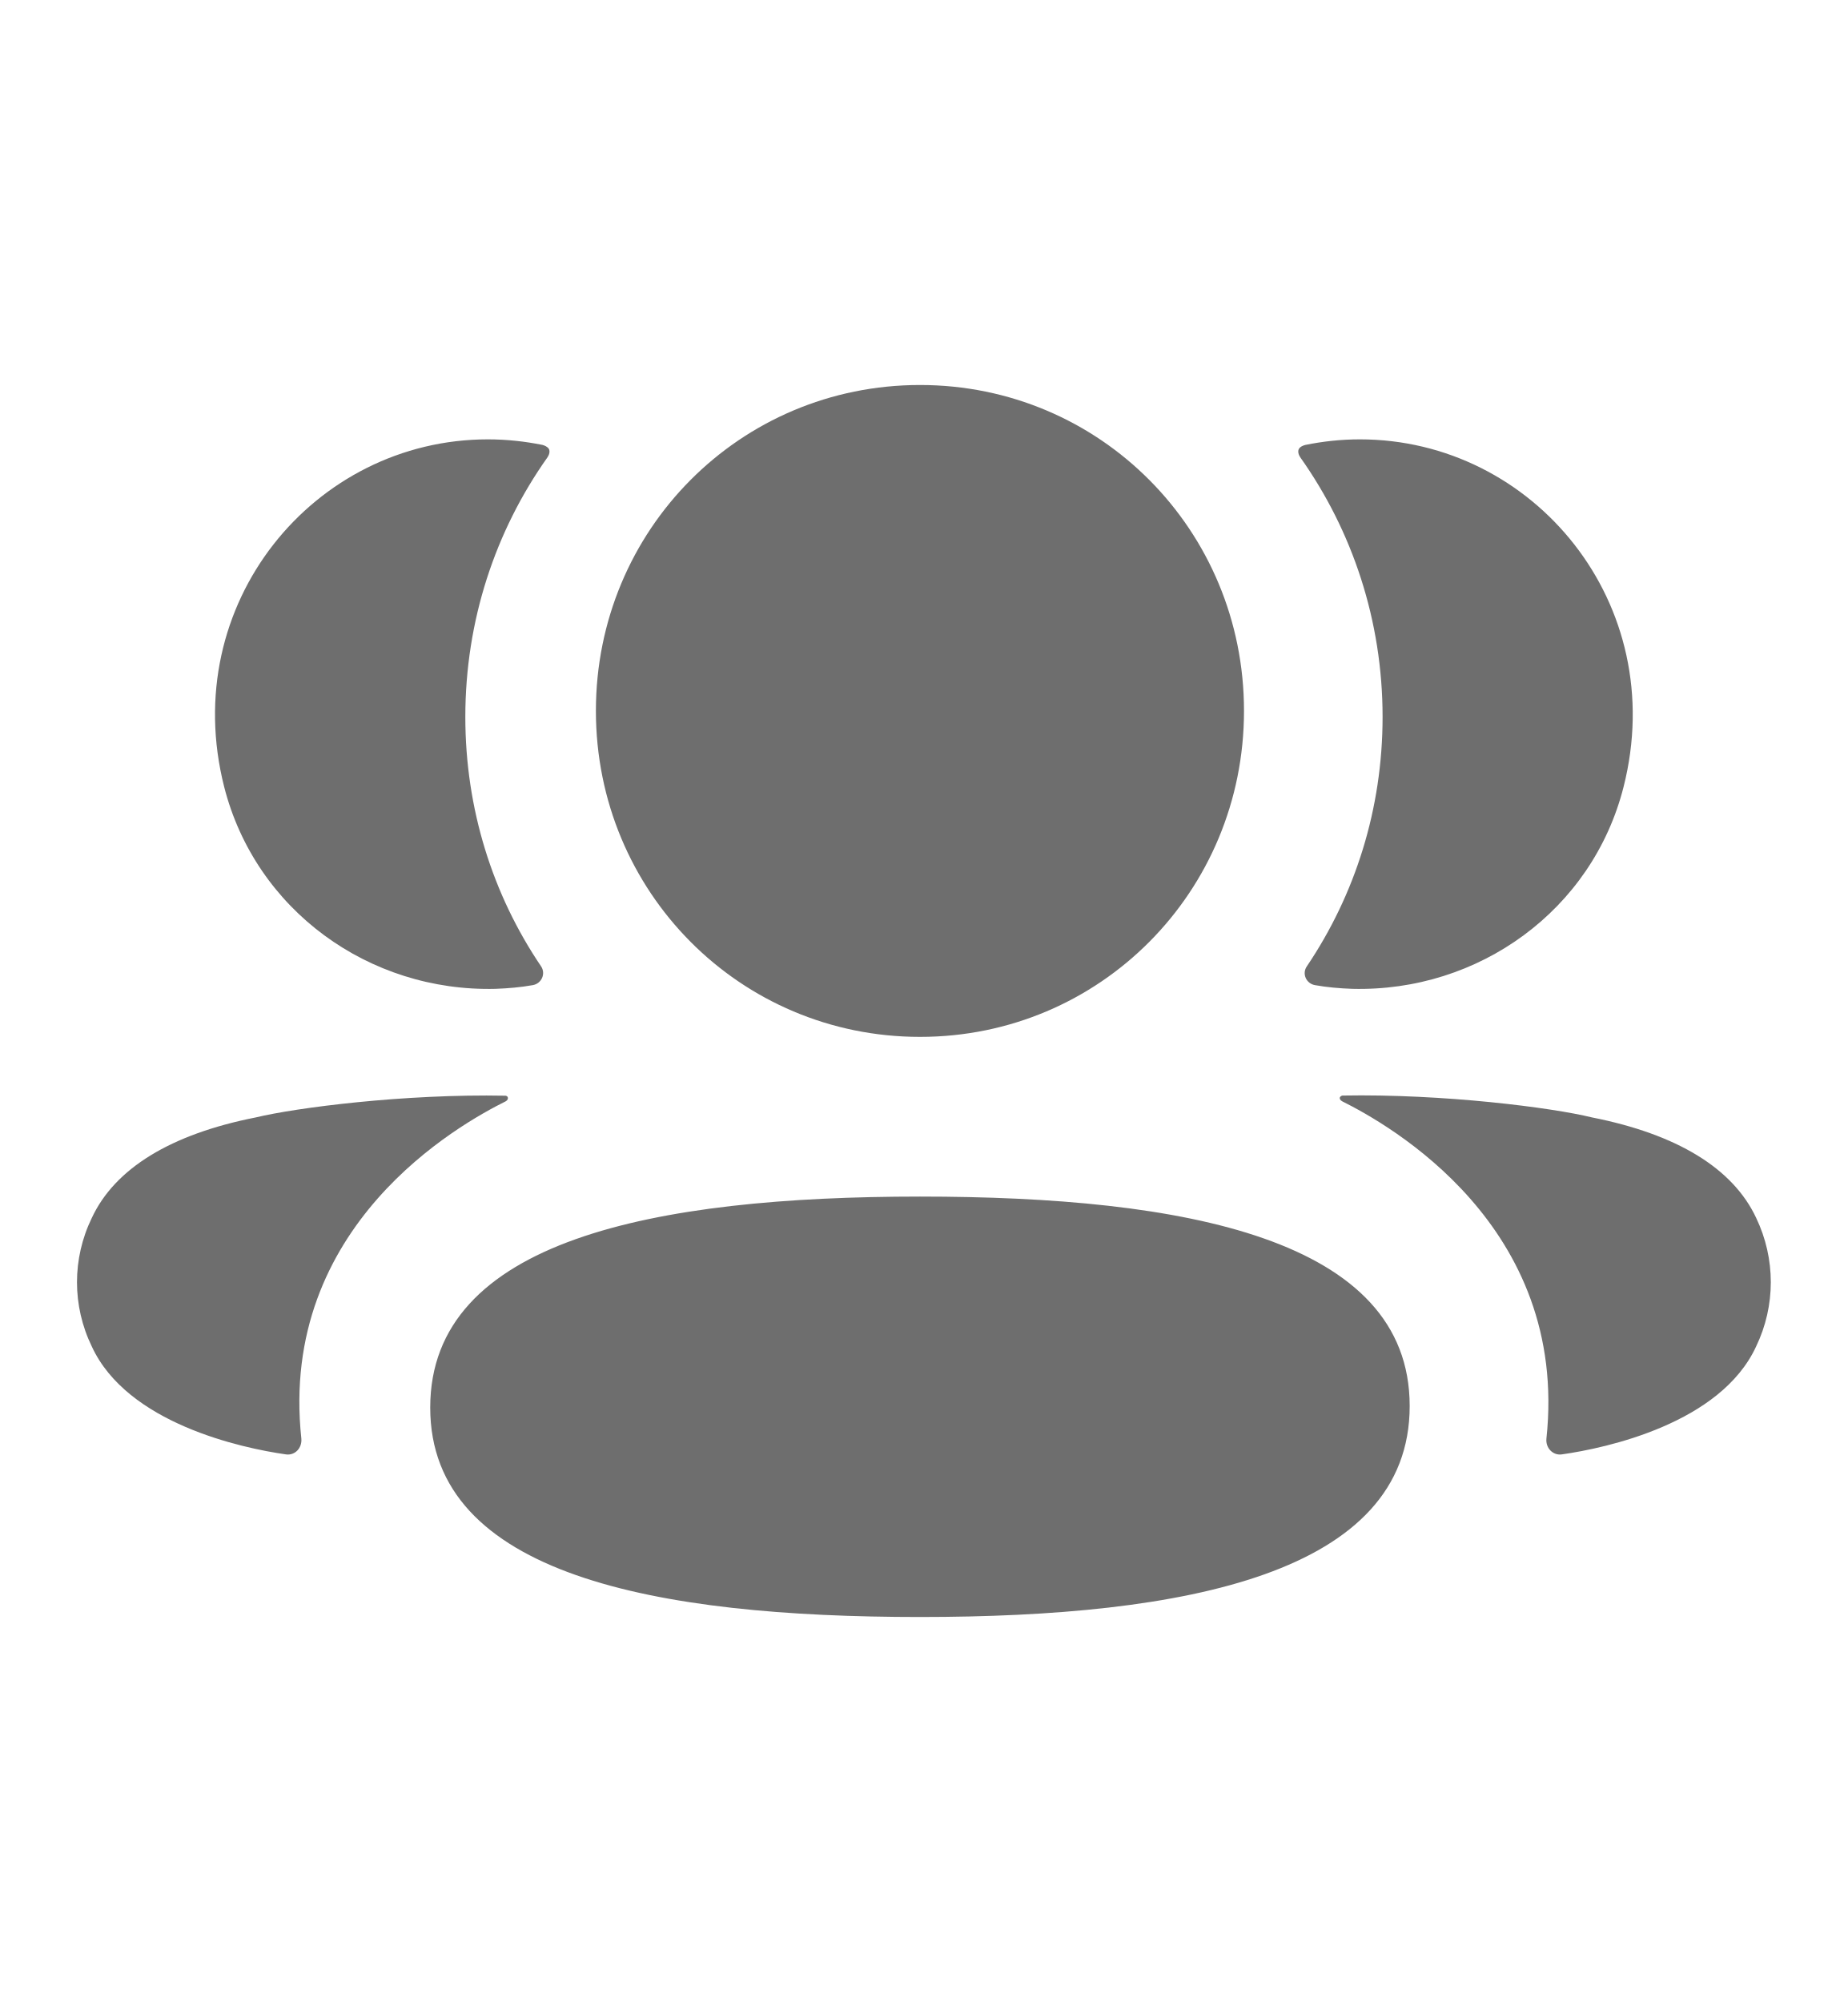
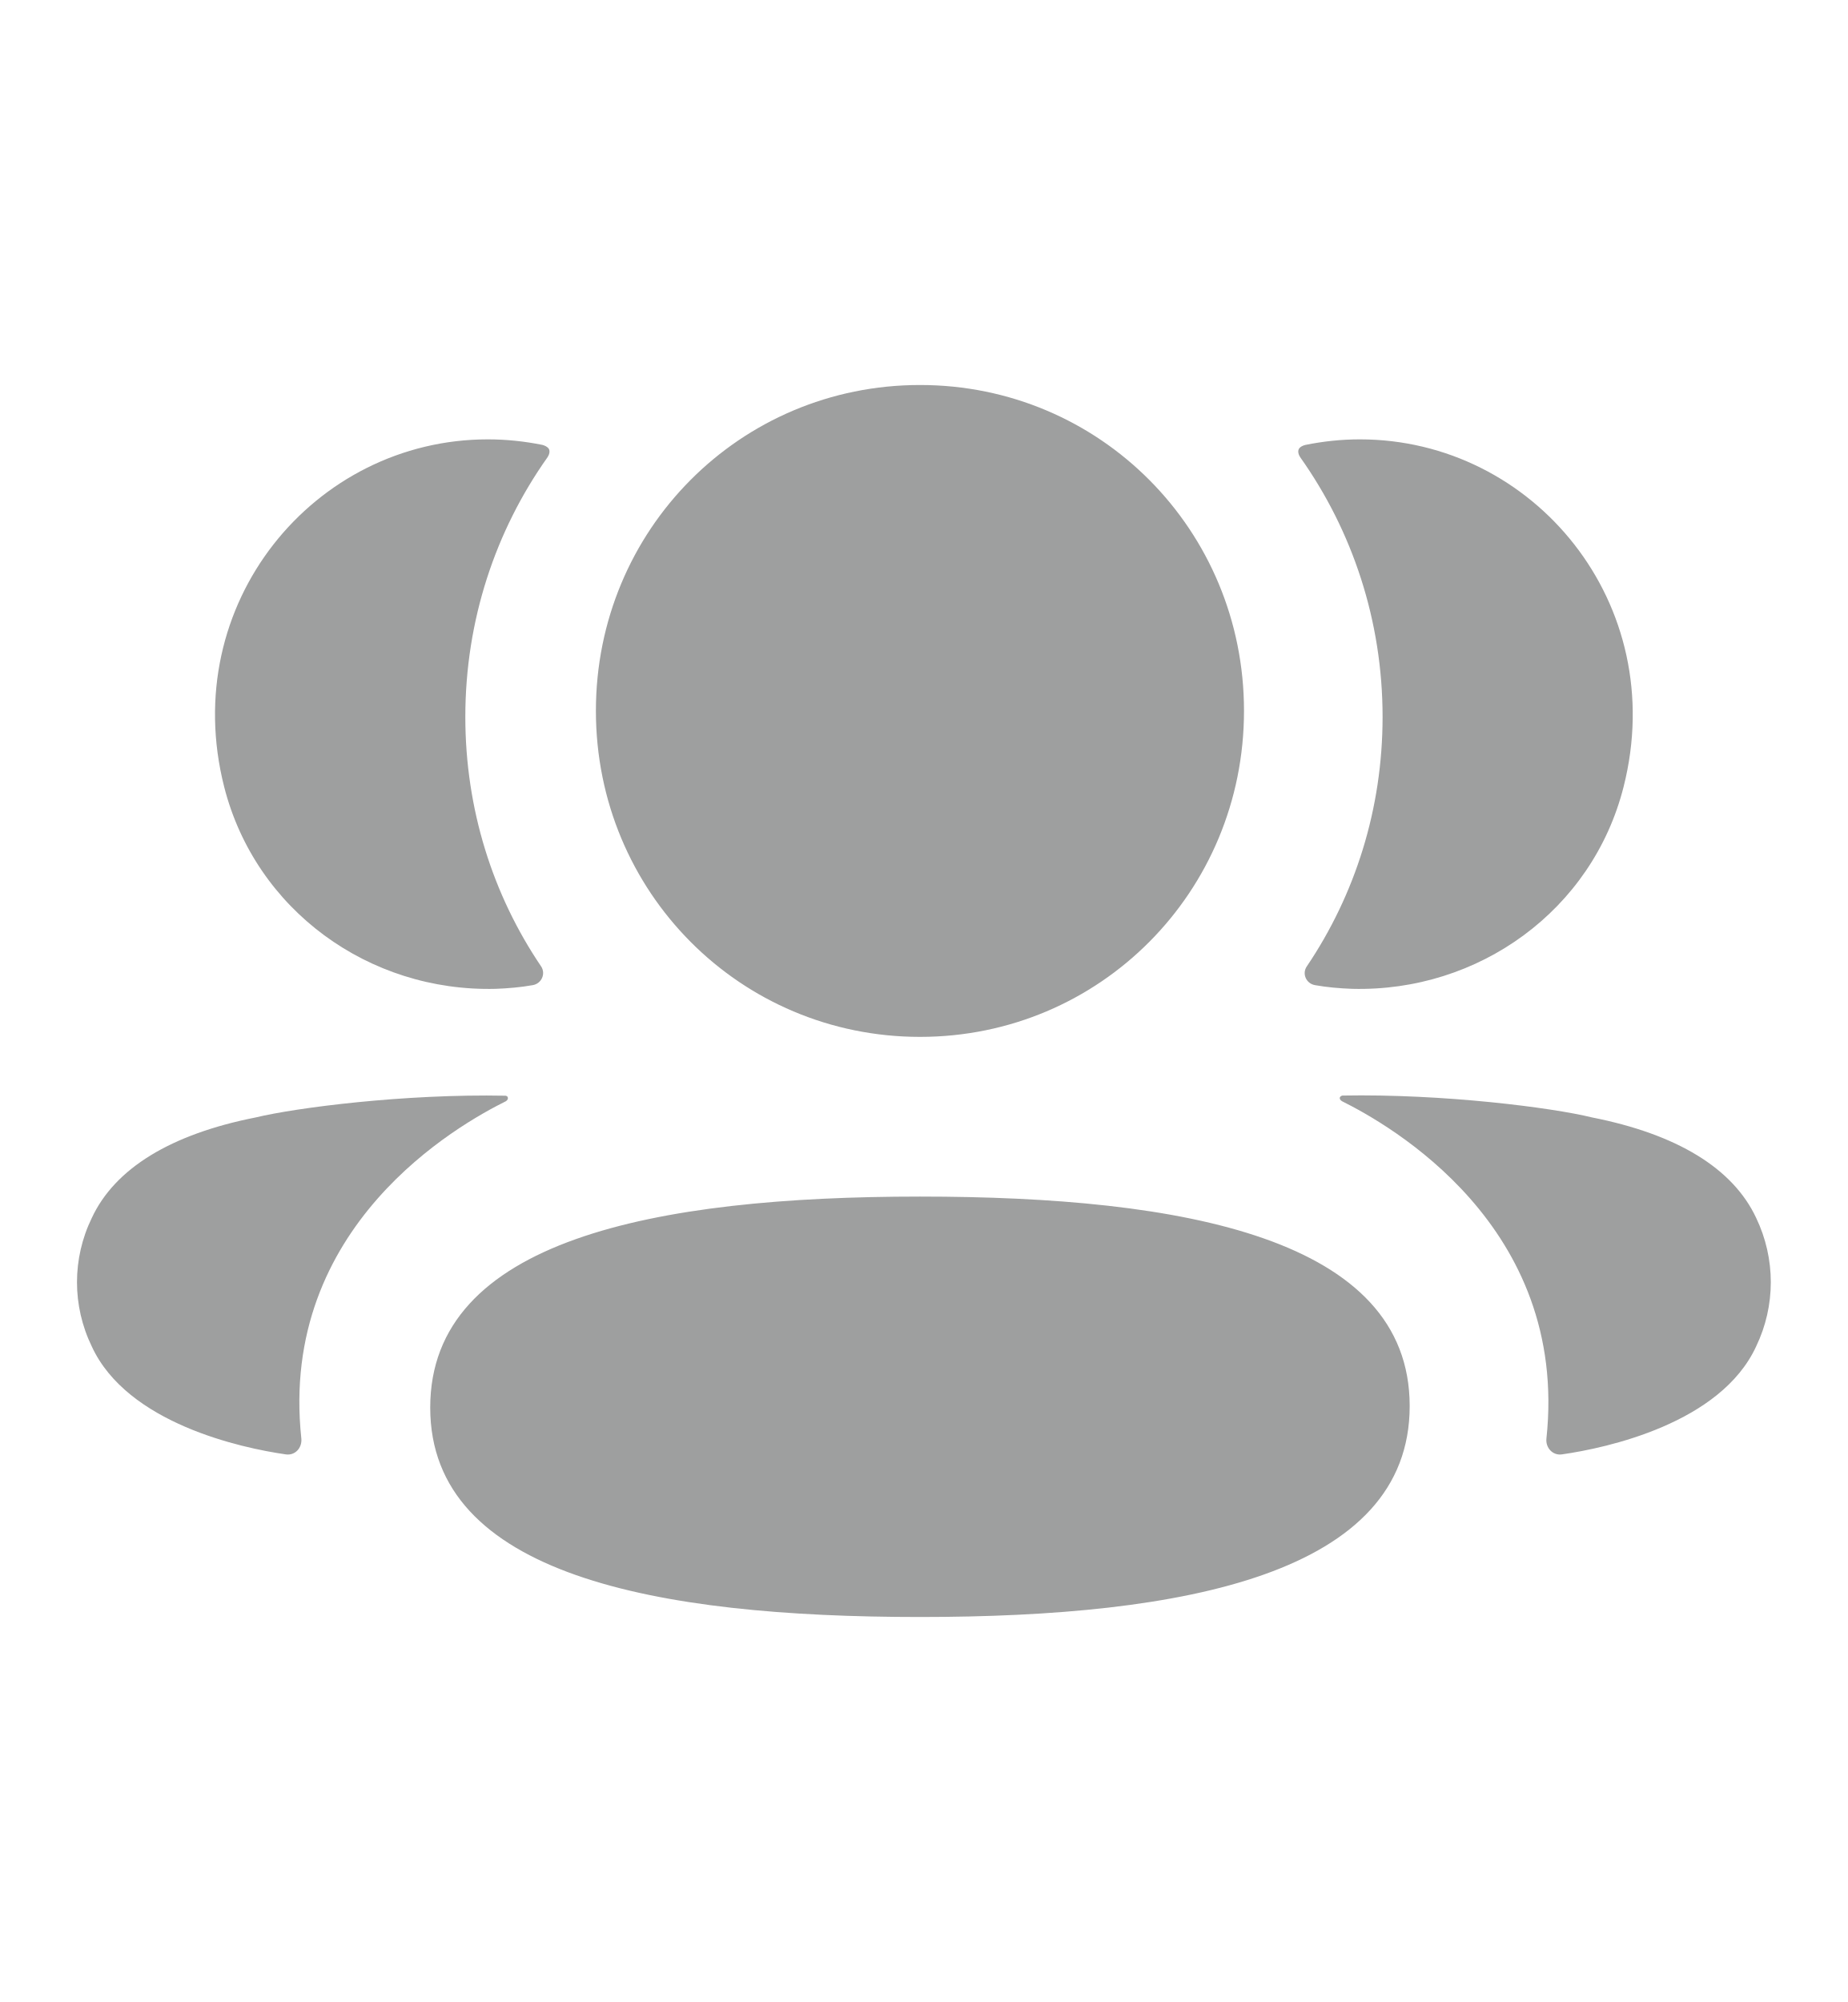
<svg xmlns="http://www.w3.org/2000/svg" width="12" height="13" viewBox="0 0 12 13" fill="none">
-   <path fill-rule="evenodd" clip-rule="evenodd" d="M8.079 4.616C8.079 5.791 7.143 6.733 5.975 6.733C4.806 6.733 3.87 5.791 3.87 4.616C3.87 3.441 4.806 2.5 5.975 2.5C7.143 2.5 8.079 3.441 8.079 4.616ZM5.975 10.5C4.259 10.5 2.794 10.228 2.794 9.14C2.794 8.052 4.25 7.77 5.975 7.77C7.69 7.77 9.155 8.042 9.155 9.13C9.155 10.218 7.7 10.5 5.975 10.5ZM8.979 4.655C8.979 5.254 8.8 5.811 8.487 6.275C8.454 6.323 8.483 6.387 8.54 6.397C8.618 6.411 8.699 6.418 8.782 6.421C9.603 6.442 10.341 5.911 10.544 5.11C10.846 3.921 9.96 2.853 8.832 2.853C8.709 2.853 8.592 2.866 8.478 2.889C8.462 2.893 8.445 2.9 8.436 2.914C8.426 2.931 8.434 2.954 8.444 2.969C8.783 3.447 8.979 4.03 8.979 4.655ZM10.339 7.256C10.891 7.365 11.254 7.586 11.405 7.908C11.532 8.173 11.532 8.479 11.405 8.743C11.175 9.243 10.433 9.403 10.144 9.444C10.085 9.453 10.037 9.402 10.043 9.342C10.191 7.958 9.019 7.302 8.716 7.151C8.703 7.144 8.7 7.134 8.701 7.128C8.702 7.123 8.708 7.116 8.718 7.114C9.373 7.102 10.079 7.192 10.339 7.256ZM3.219 6.421C3.301 6.418 3.382 6.411 3.46 6.397C3.517 6.387 3.546 6.323 3.514 6.275C3.2 5.811 3.022 5.253 3.022 4.655C3.022 4.03 3.217 3.447 3.556 2.969C3.566 2.954 3.574 2.931 3.564 2.914C3.555 2.901 3.538 2.893 3.523 2.889C3.408 2.866 3.291 2.853 3.168 2.853C2.04 2.853 1.154 3.921 1.456 5.11C1.66 5.91 2.397 6.442 3.219 6.421ZM3.298 7.127C3.3 7.134 3.297 7.144 3.285 7.151C2.981 7.302 1.809 7.958 1.957 9.341C1.963 9.402 1.916 9.453 1.856 9.444C1.568 9.403 0.826 9.243 0.596 8.743C0.468 8.479 0.468 8.173 0.596 7.909C0.746 7.587 1.109 7.365 1.661 7.256C1.922 7.193 2.626 7.102 3.283 7.115C3.293 7.116 3.298 7.123 3.298 7.127Z" fill="#6E6E6E" />
+   <path fill-rule="evenodd" clip-rule="evenodd" d="M8.079 4.616C8.079 5.791 7.143 6.733 5.975 6.733C4.806 6.733 3.87 5.791 3.87 4.616C3.87 3.441 4.806 2.5 5.975 2.5C7.143 2.5 8.079 3.441 8.079 4.616ZM5.975 10.5C4.259 10.5 2.794 10.228 2.794 9.14C2.794 8.052 4.25 7.77 5.975 7.77C7.69 7.77 9.155 8.042 9.155 9.13C9.155 10.218 7.7 10.5 5.975 10.5ZM8.979 4.655C8.979 5.254 8.8 5.811 8.487 6.275C8.454 6.323 8.483 6.387 8.54 6.397C8.618 6.411 8.699 6.418 8.782 6.421C9.603 6.442 10.341 5.911 10.544 5.11C10.846 3.921 9.96 2.853 8.832 2.853C8.709 2.853 8.592 2.866 8.478 2.889C8.462 2.893 8.445 2.9 8.436 2.914C8.426 2.931 8.434 2.954 8.444 2.969C8.783 3.447 8.979 4.03 8.979 4.655ZM10.339 7.256C10.891 7.365 11.254 7.586 11.405 7.908C11.532 8.173 11.532 8.479 11.405 8.743C11.175 9.243 10.433 9.403 10.144 9.444C10.085 9.453 10.037 9.402 10.043 9.342C10.191 7.958 9.019 7.302 8.716 7.151C8.703 7.144 8.7 7.134 8.701 7.128C8.702 7.123 8.708 7.116 8.718 7.114C9.373 7.102 10.079 7.192 10.339 7.256ZM3.219 6.421C3.301 6.418 3.382 6.411 3.46 6.397C3.517 6.387 3.546 6.323 3.514 6.275C3.2 5.811 3.022 5.253 3.022 4.655C3.022 4.03 3.217 3.447 3.556 2.969C3.566 2.954 3.574 2.931 3.564 2.914C3.555 2.901 3.538 2.893 3.523 2.889C3.408 2.866 3.291 2.853 3.168 2.853C2.04 2.853 1.154 3.921 1.456 5.11C1.66 5.91 2.397 6.442 3.219 6.421ZM3.298 7.127C3.3 7.134 3.297 7.144 3.285 7.151C2.981 7.302 1.809 7.958 1.957 9.341C1.963 9.402 1.916 9.453 1.856 9.444C1.568 9.403 0.826 9.243 0.596 8.743C0.468 8.479 0.468 8.173 0.596 7.909C0.746 7.587 1.109 7.365 1.661 7.256C1.922 7.193 2.626 7.102 3.283 7.115C3.293 7.116 3.298 7.123 3.298 7.127Z" fill="#9E9F9F" />
</svg>
